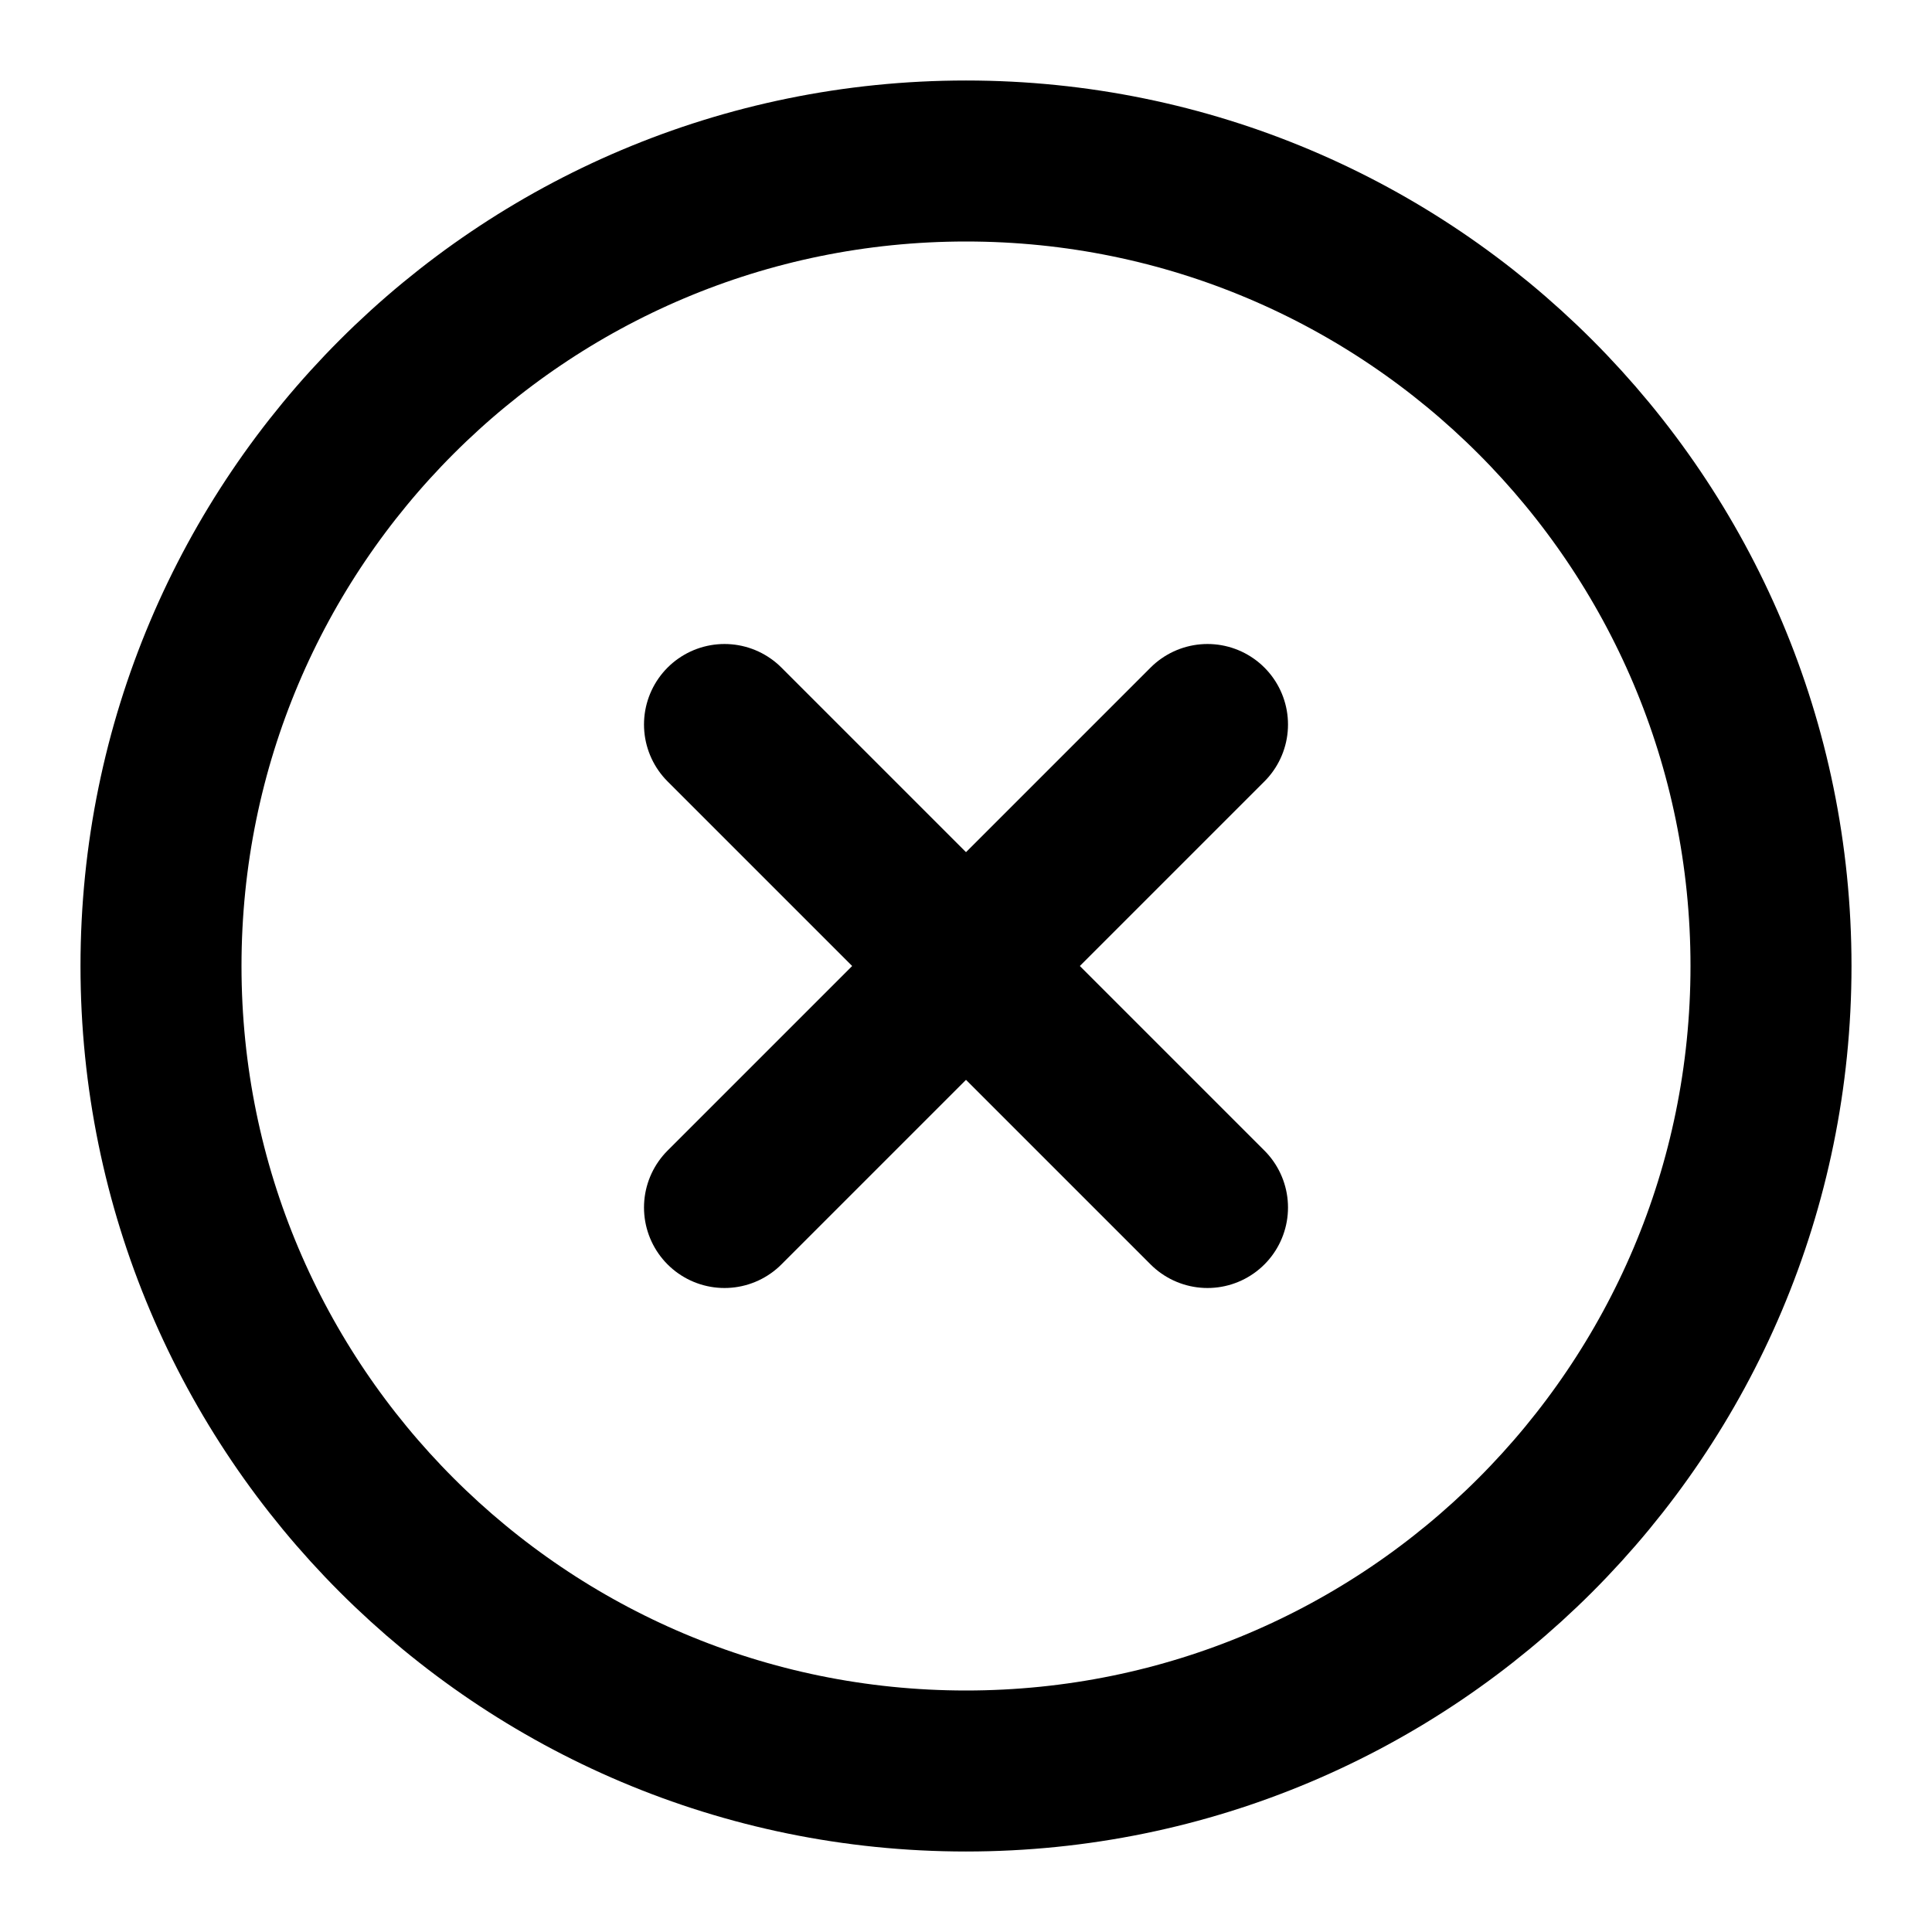
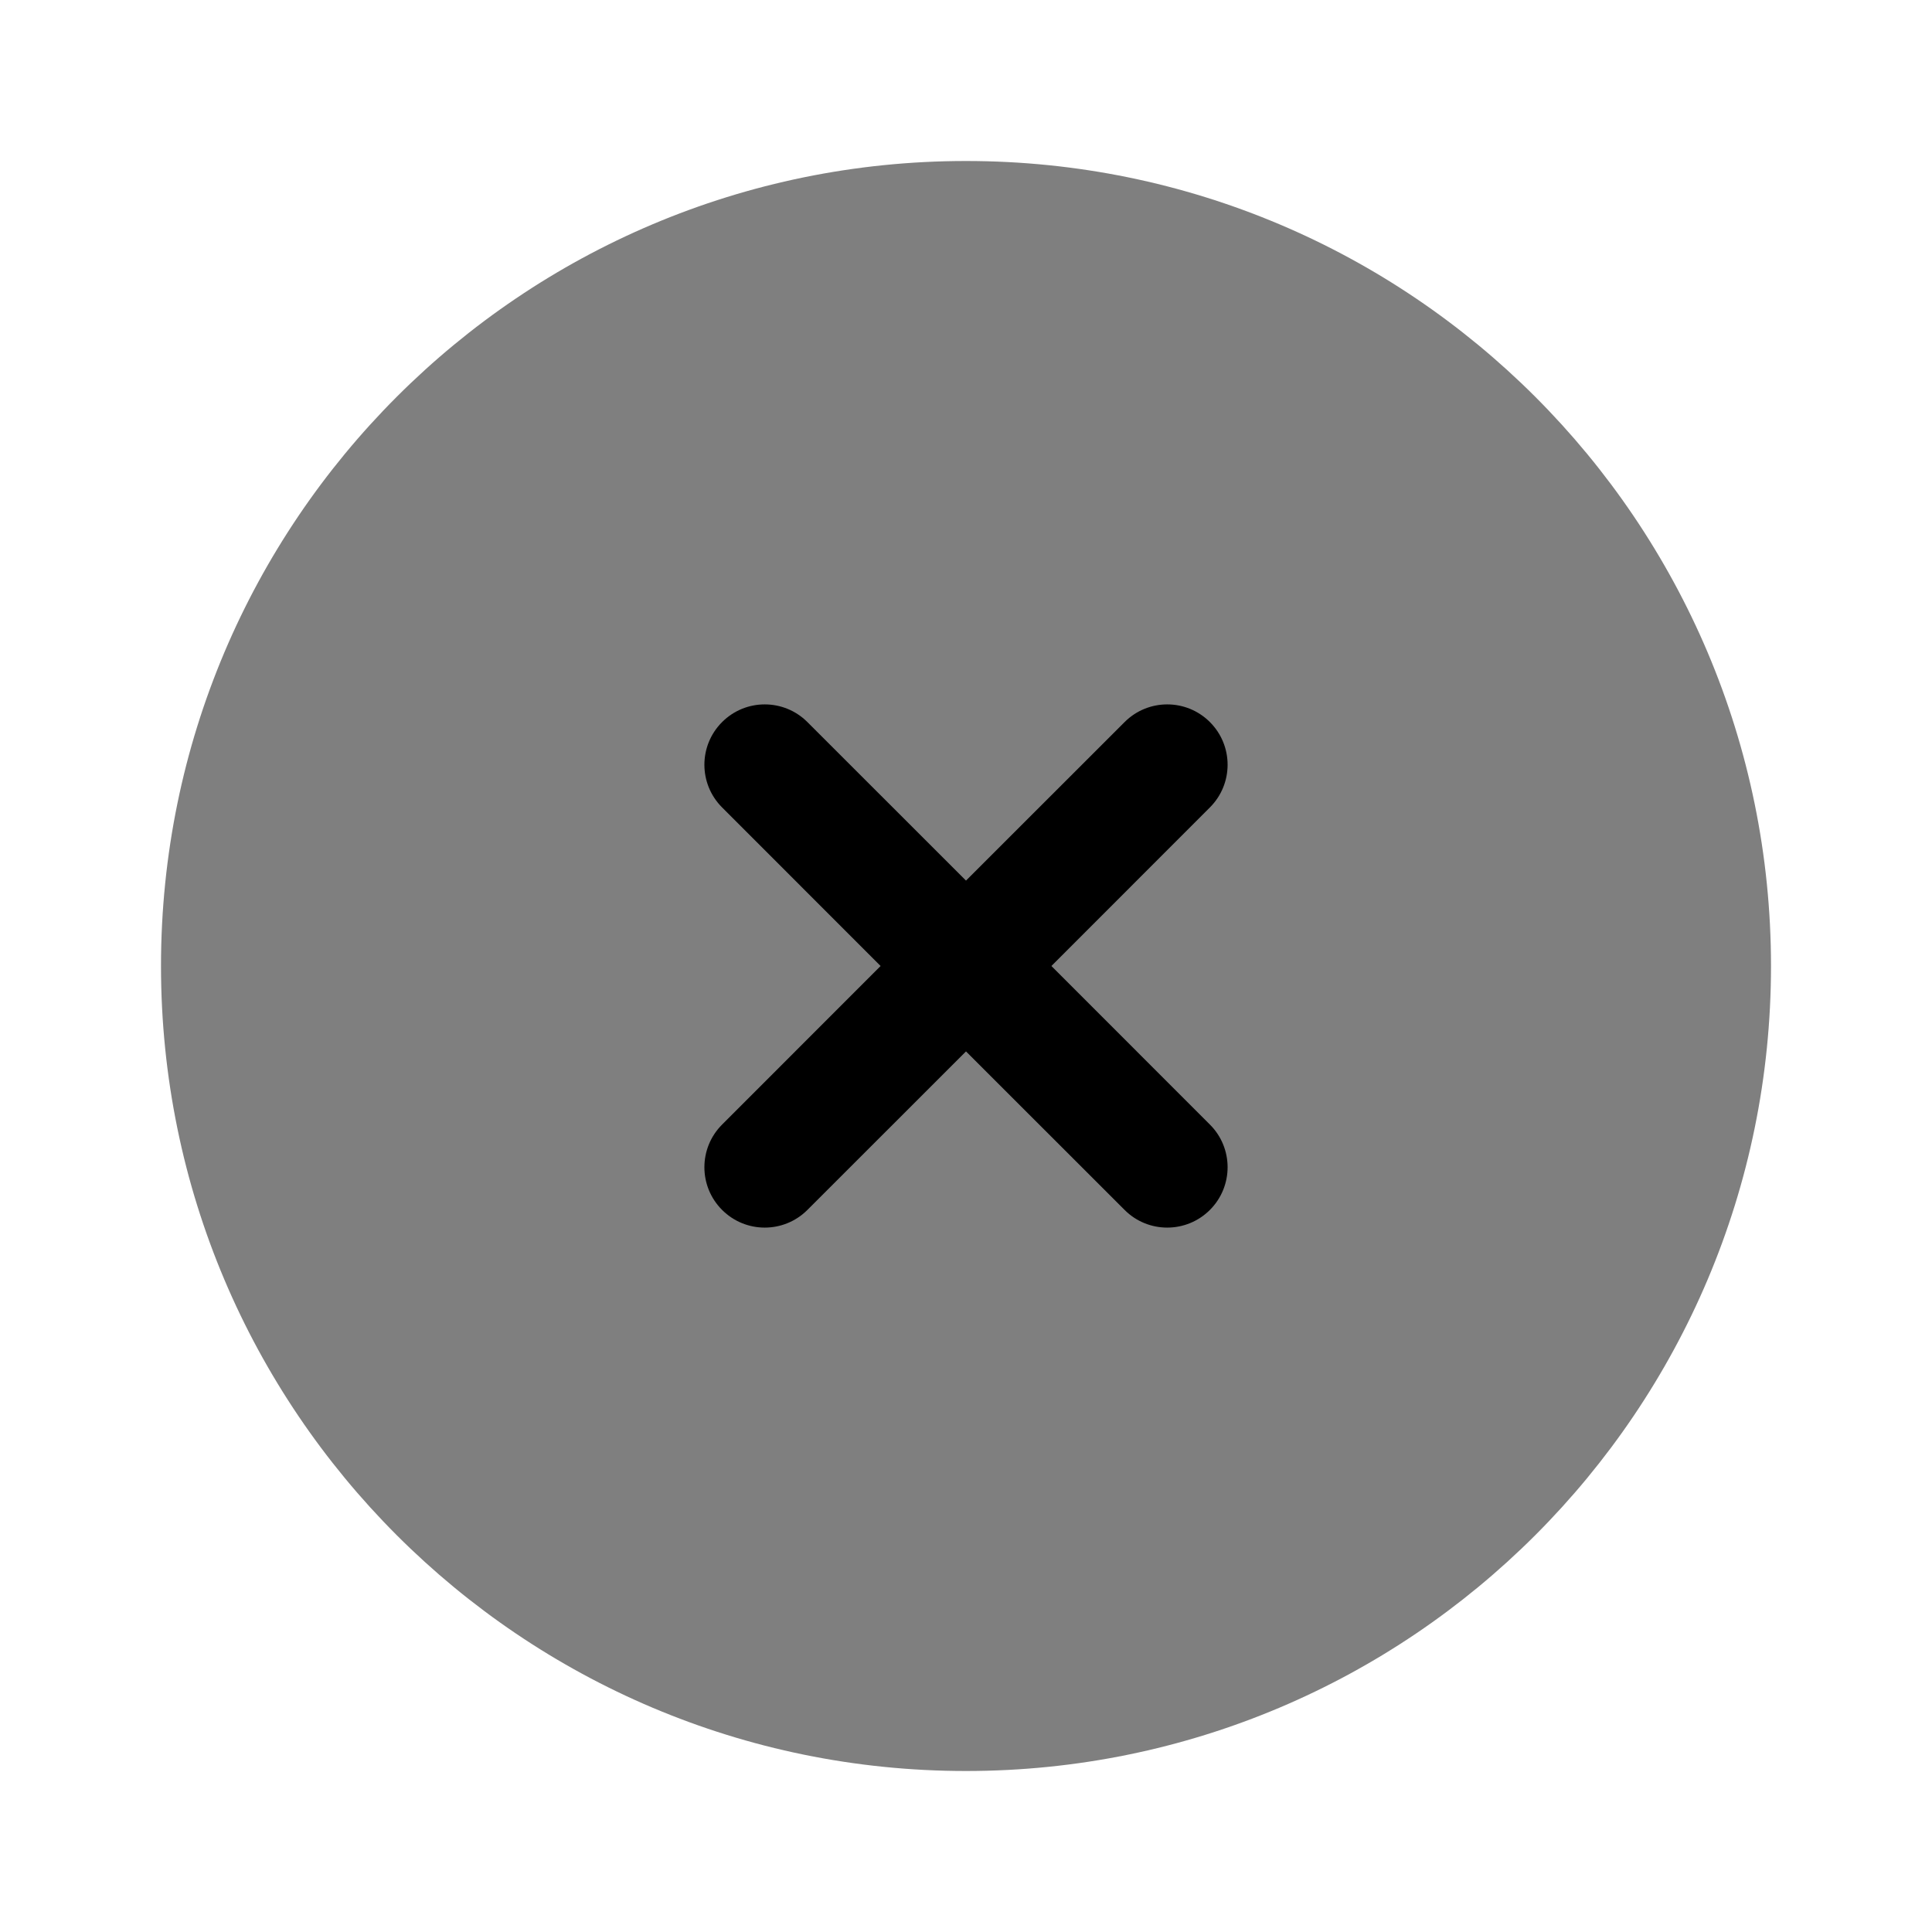
- <svg xmlns="http://www.w3.org/2000/svg" width="24" height="24" viewBox="0 0 24 24" fill="none" stroke="currentColor" stroke-width="2" stroke-linecap="round" stroke-linejoin="round">
-   <circle cx="12" cy="12" r="10" />
-   <path d="m15 9-6 6" />
-   <path d="m9 9 6 6" />
+ <svg xmlns="http://www.w3.org/2000/svg" width="24" height="24" viewBox="0 0 24 24">
+   <g fill="currentColor">
+     <path d="M22 12C22 17.523 17.523 22 12 22C6.477 22 2 17.523 2 12C2 6.477 6.477 2 12 2C17.523 2 22 6.477 22 12Z" opacity=".5" />
+     <path d="M8.97 8.97C9.263 8.677 9.737 8.677 10.03 8.97L12 10.939L13.97 8.97C14.263 8.677 14.737 8.677 15.03 8.97C15.323 9.263 15.323 9.737 15.03 10.03L13.061 12L15.03 13.97C15.323 14.262 15.323 14.737 15.03 15.03C14.737 15.323 14.262 15.323 13.97 15.03L12 13.061L10.03 15.03C9.737 15.323 9.263 15.323 8.97 15.03C8.677 14.737 8.677 14.263 8.97 13.97L10.939 12L8.97 10.03C8.677 9.737 8.677 9.263 8.97 8.97Z" />
+   </g>
</svg>
